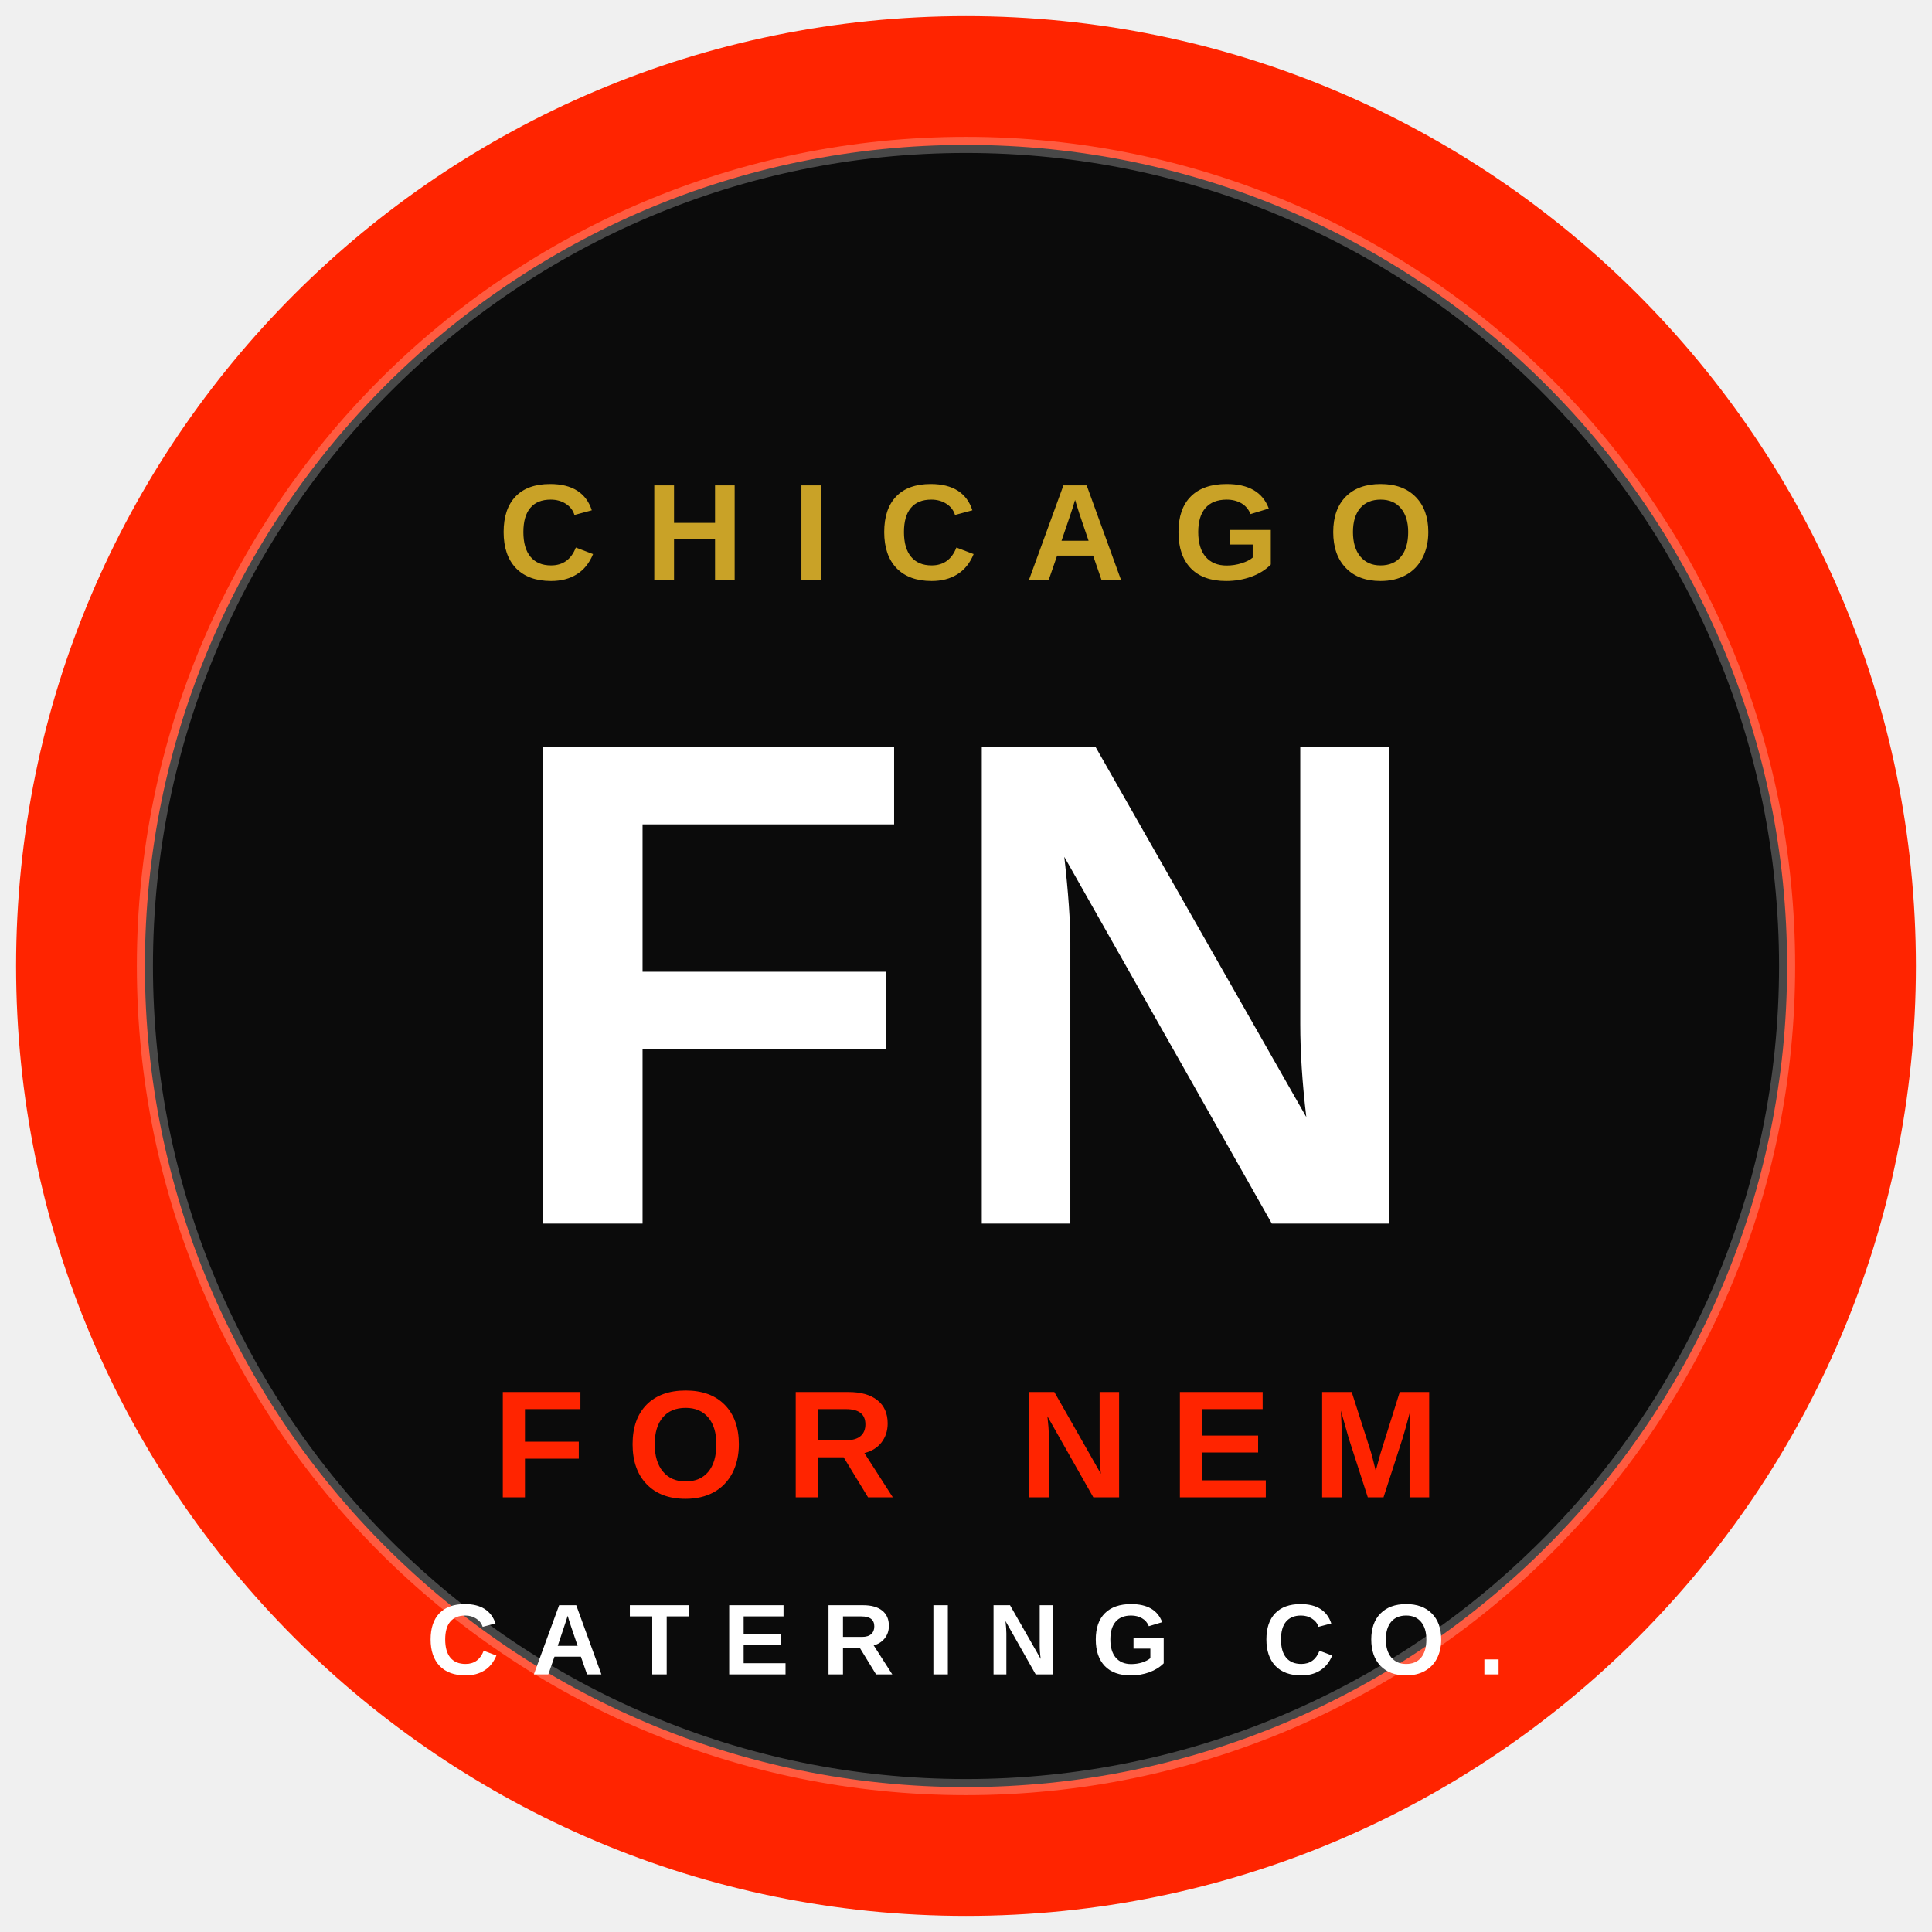
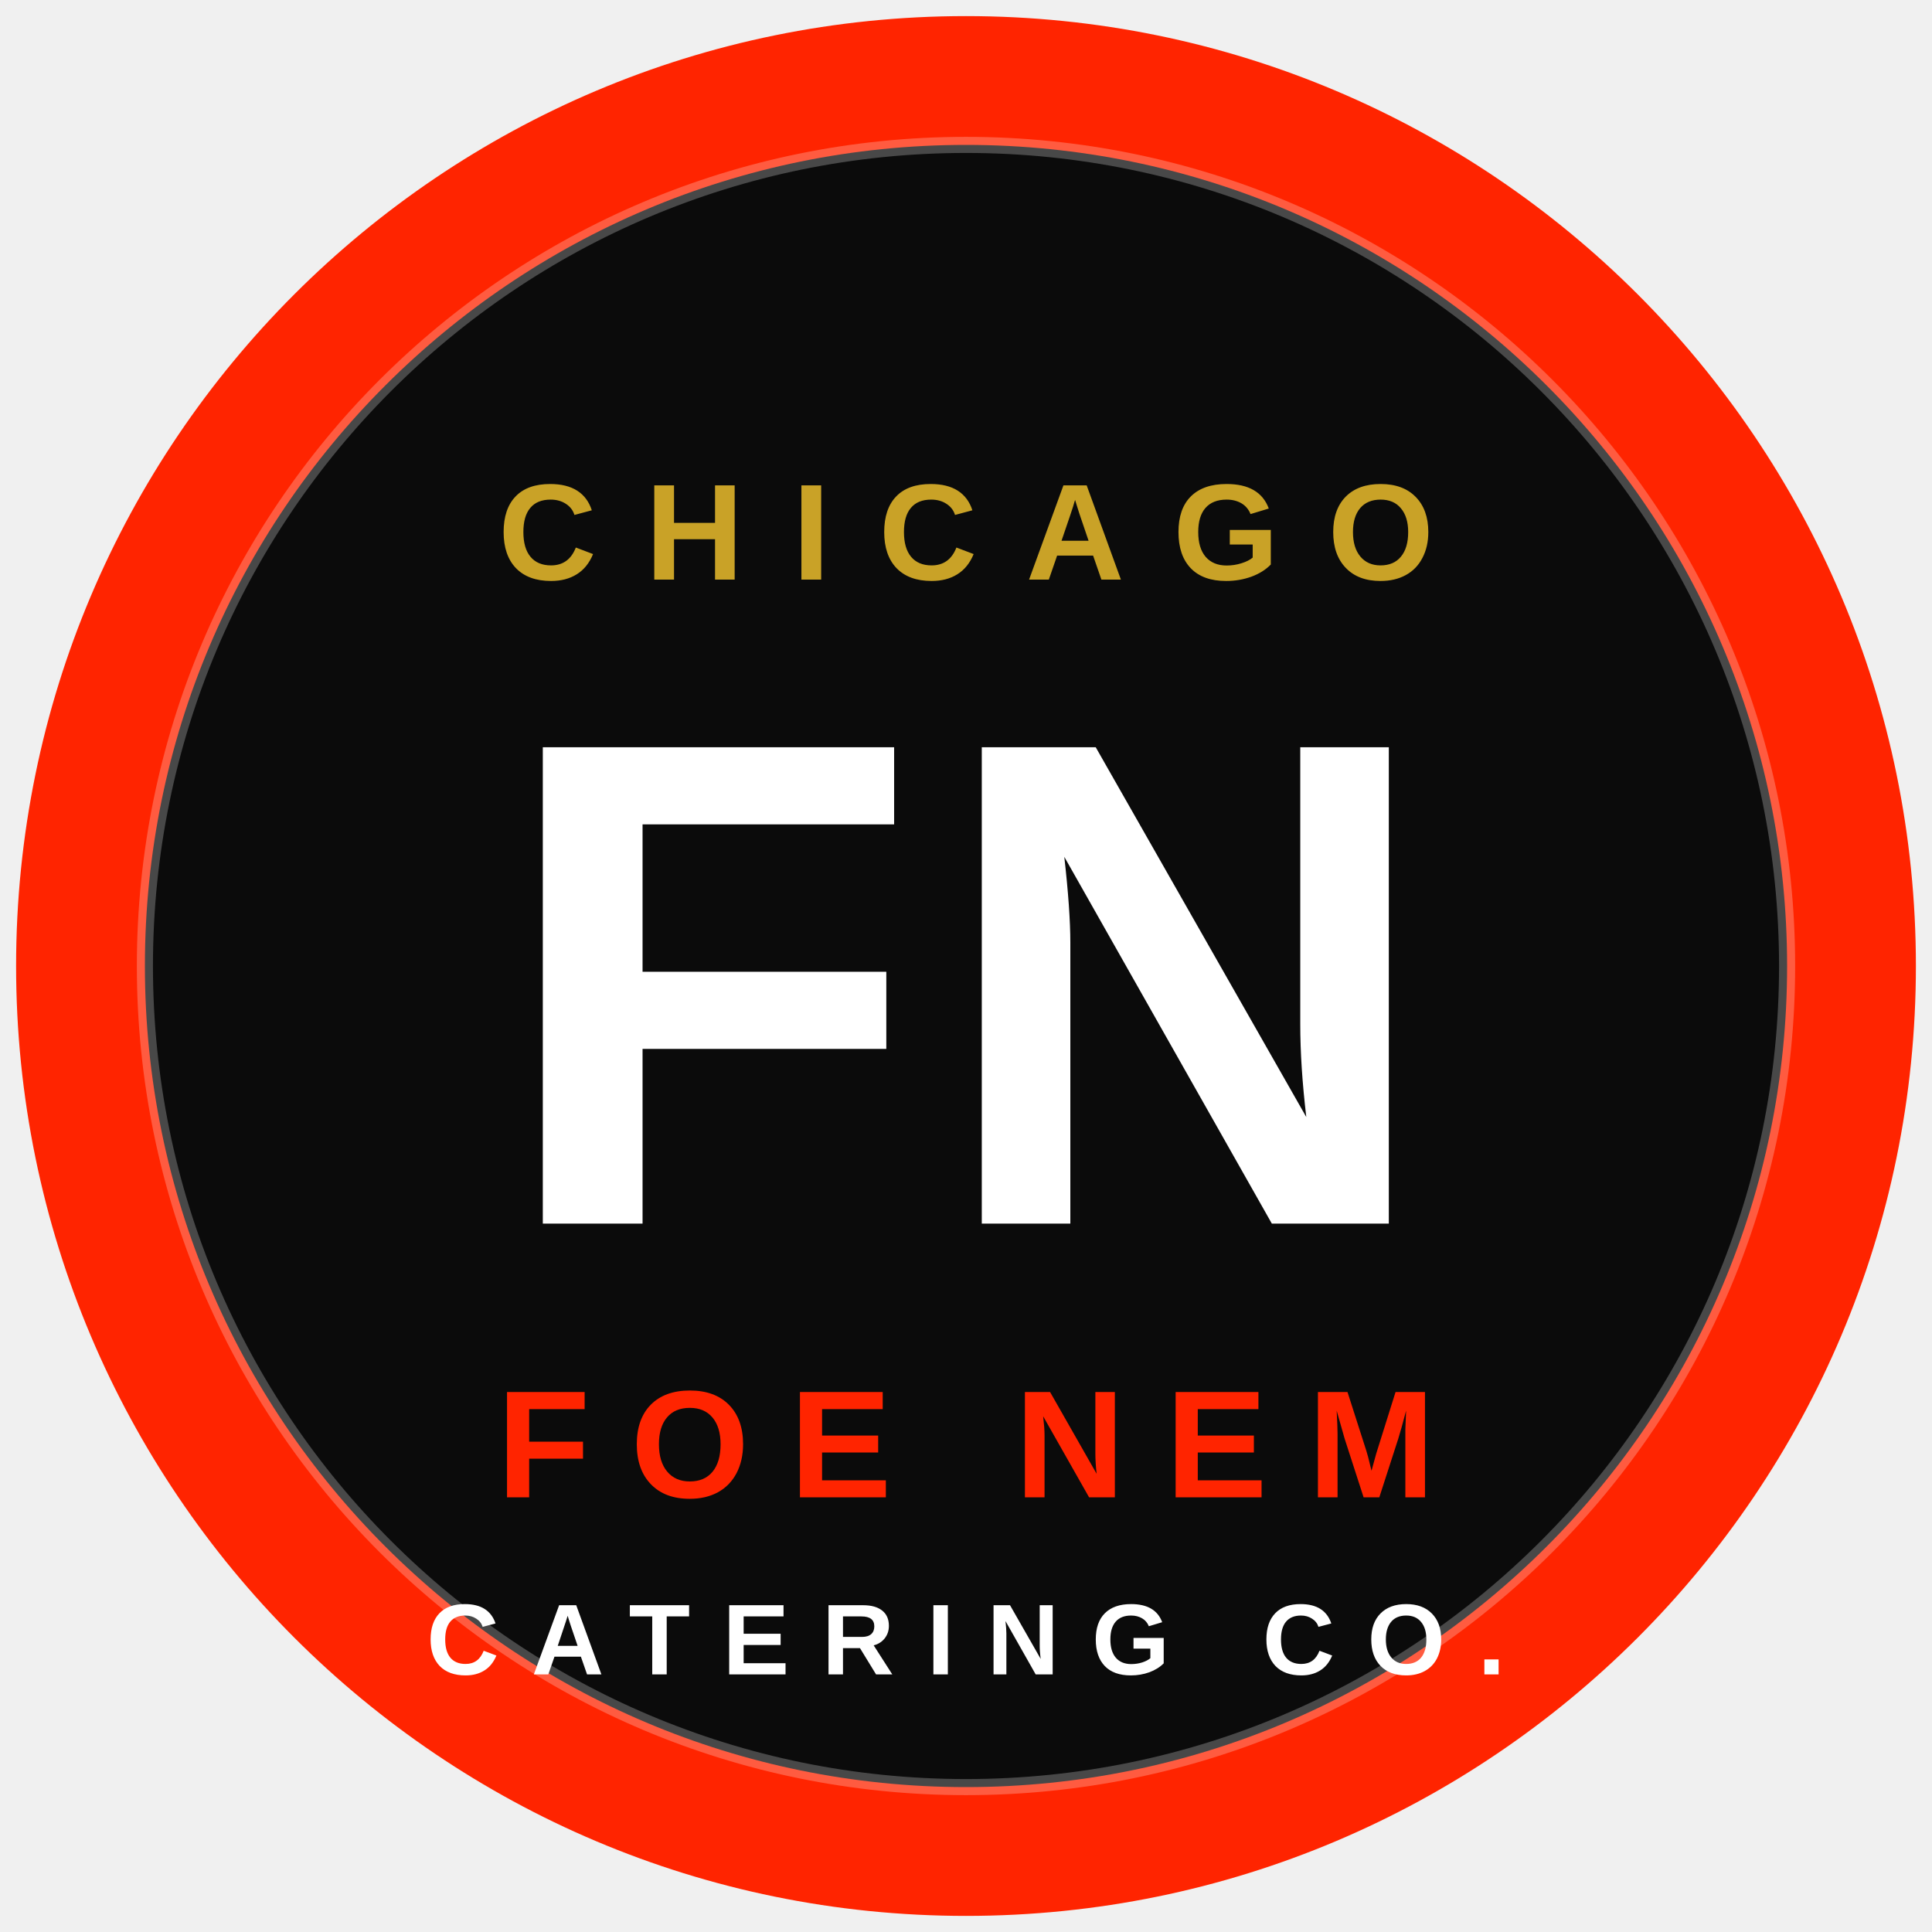
- <svg xmlns="http://www.w3.org/2000/svg" viewBox="0 0 240 240" role="img" aria-label="FOR NEM Catering Co. logo">
+ <svg xmlns="http://www.w3.org/2000/svg" viewBox="0 0 240 240" role="img" aria-label="FOE NEM Catering Co. logo">
  <circle cx="120" cy="120" r="118" fill="#FF2400" />
  <circle cx="120" cy="120" r="102" fill="#0B0B0B" />
  <circle cx="120" cy="120" r="102" fill="none" stroke="#FFFFFF" stroke-width="2" stroke-opacity="0.25" />
  <text x="120" y="72" text-anchor="middle" font-family="Arial, Helvetica, sans-serif" font-size="17" font-weight="700" letter-spacing="6" fill="#C9A227">CHICAGO</text>
  <text x="120" y="152" text-anchor="middle" font-family="Arial Black, Arial, Helvetica, sans-serif" font-size="86" font-weight="900" letter-spacing="2" fill="#FFFFFF">FN</text>
-   <text x="120" y="186" text-anchor="middle" font-family="Arial, Helvetica, sans-serif" font-size="19" font-weight="700" letter-spacing="5" fill="#FF2400">FOR NEM</text>
+   <text x="120" y="186" text-anchor="middle" font-family="Arial, Helvetica, sans-serif" font-size="19" font-weight="700" letter-spacing="5" fill="#FF2400">FOE NEM</text>
  <text x="120" y="208" text-anchor="middle" font-family="Arial, Helvetica, sans-serif" font-size="12.5" font-weight="700" letter-spacing="4" fill="#FFFFFF">CATERING CO.</text>
</svg>
